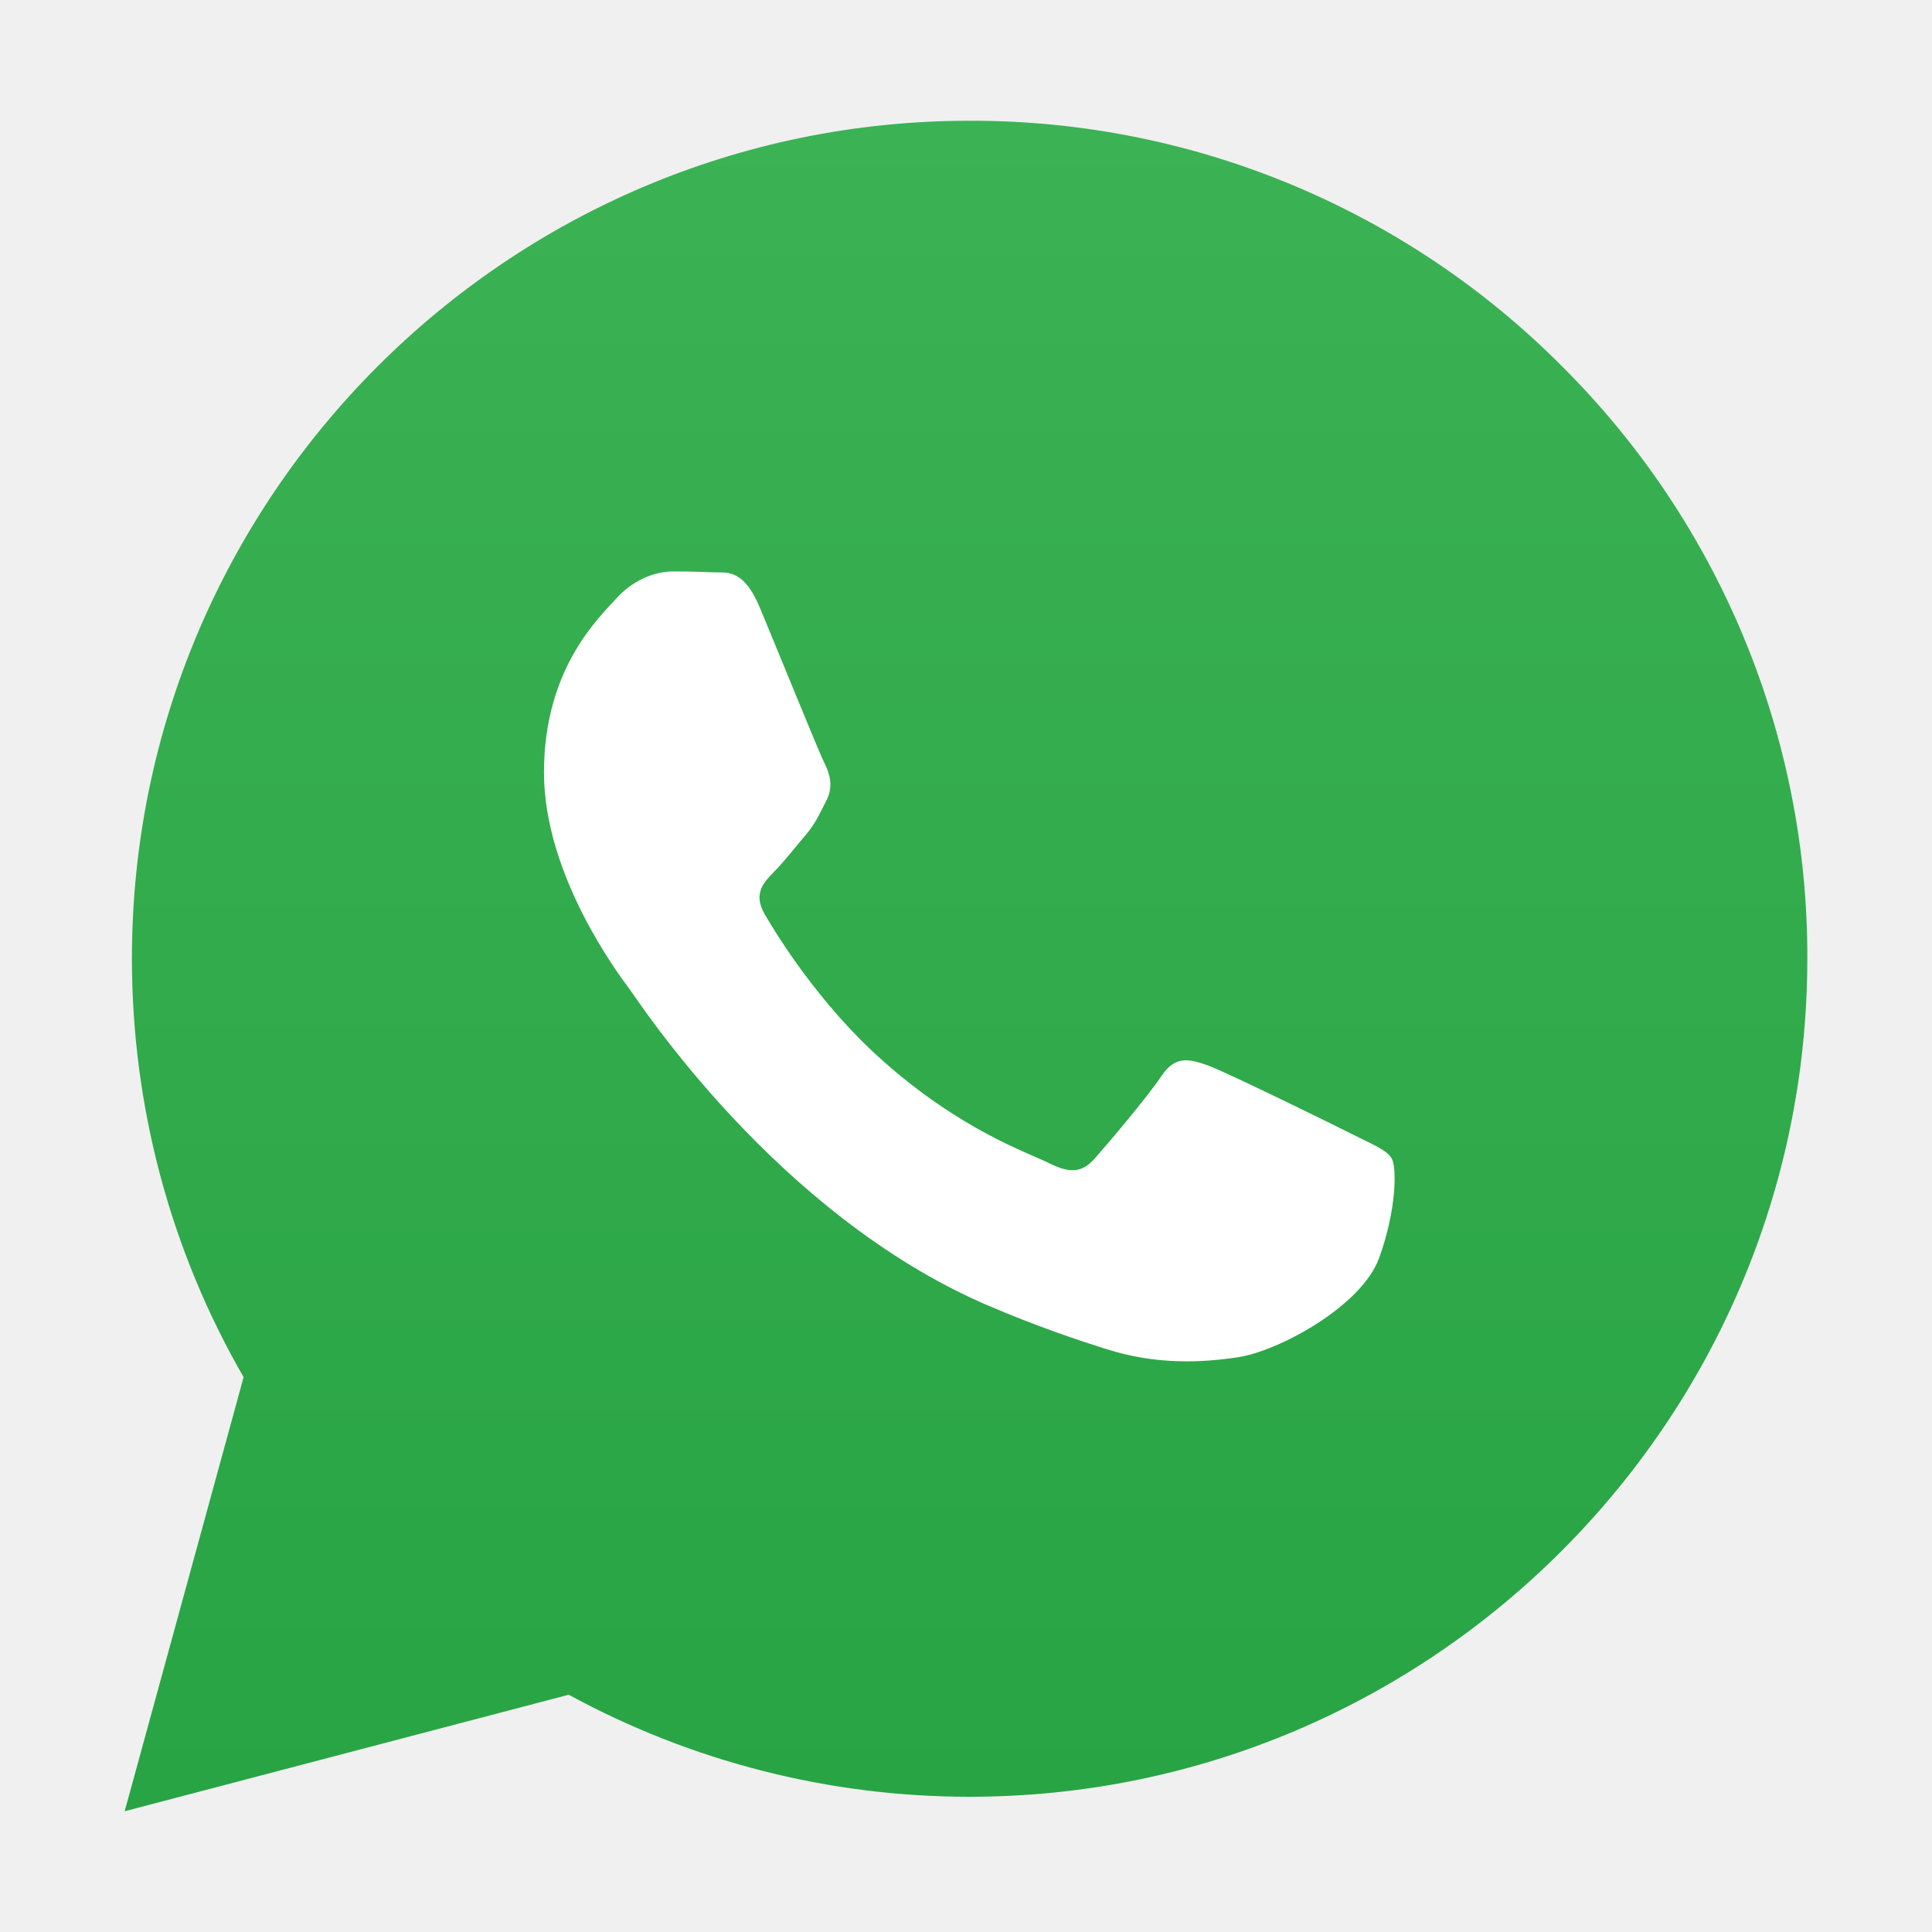
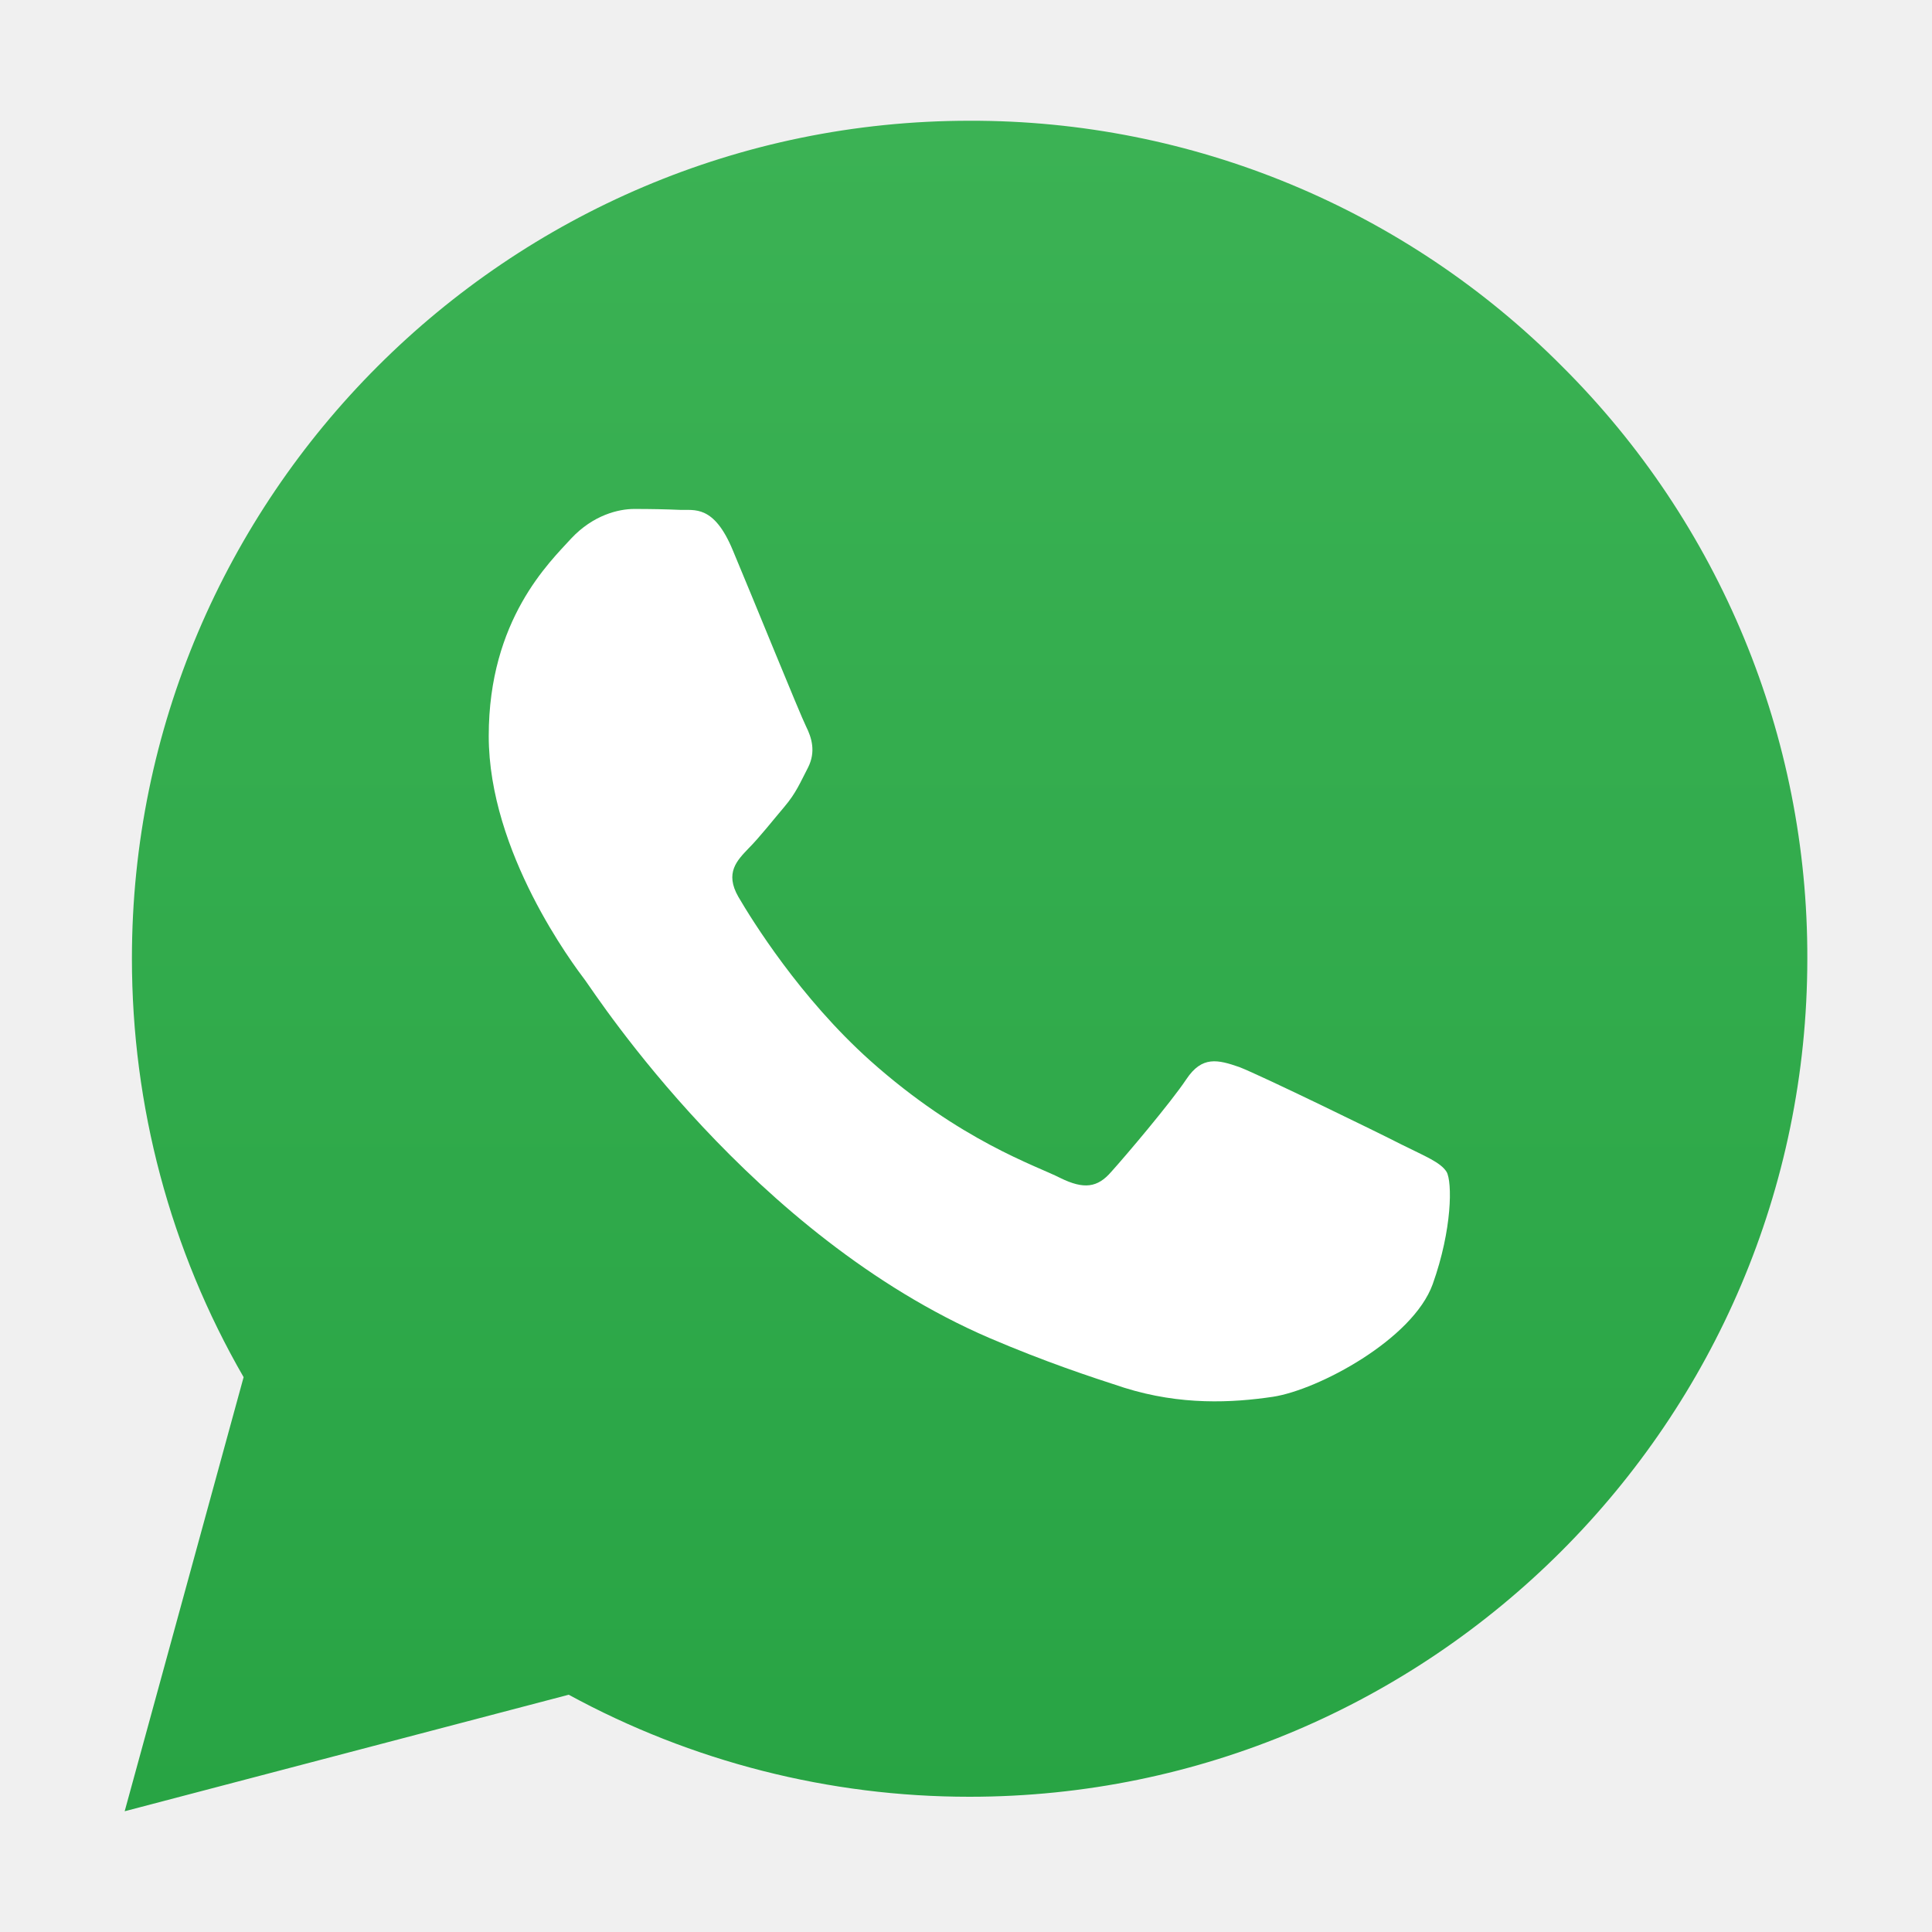
<svg xmlns="http://www.w3.org/2000/svg" viewBox="0 0 64 64">
  <defs>
    <linearGradient id="ic-whatsapp-bubble" x1="0" y1="0" x2="0" y2="1">
      <stop offset="0" stop-color="#3bb254" />
      <stop offset="1" stop-color="#28a444" />
    </linearGradient>
  </defs>
  <path class="bubble" fill="url(#ic-whatsapp-bubble)" d="M51.75 12.14A27.57 27.57 0 0 0 32.12 4C16.82 4 4.37 16.45 4.37 31.75C4.37 36.64 5.64 41.41 8.07 45.62L4.13 60L18.84 56.14A27.72 27.72 0 0 0 32.11 59.52H32.12C47.41 59.52 59.86 47.07 59.87 31.77A27.58 27.58 0 0 0 51.75 12.14Z" />
-   <path class="handset" fill="#fff" d="M44.77 37.56C44.08 37.21 40.67 35.54 40.03 35.3C39.39 35.07 38.93 34.96 38.47 35.65C38.01 36.34 36.68 37.91 36.27 38.37C35.87 38.83 35.47 38.89 34.77 38.54C34.08 38.19 31.84 37.46 29.2 35.1C27.14 33.26 25.74 30.99 25.34 30.3C24.93 29.6 25.3 29.23 25.64 28.88C25.95 28.57 26.34 28.07 26.68 27.67C27.03 27.26 27.14 26.97 27.38 26.51C27.61 26.05 27.49 25.64 27.32 25.3C27.14 24.95 25.76 21.54 25.18 20.15C24.62 18.8 24.05 18.98 23.62 18.96C23.22 18.94 22.76 18.93 22.29 18.93C21.83 18.93 21.08 19.11 20.44 19.8C19.81 20.49 18.02 22.17 18.02 25.59C18.02 29 20.5 32.29 20.85 32.76C21.19 33.22 25.74 40.23 32.69 43.23C34.35 43.94 35.64 44.37 36.65 44.69C38.31 45.22 39.82 45.14 41.01 44.96C42.34 44.76 45.11 43.28 45.69 41.66C46.27 40.05 46.27 38.66 46.1 38.37C45.92 38.08 45.46 37.91 44.77 37.56Z" />
+   <path class="handset" fill="#fff" d="M46.42 37.91C45.64 37.51 41.78 35.63 41.06 35.35C40.34 35.1 39.82 34.97 39.3 35.75C38.78 36.53 37.28 38.3 36.81 38.82C36.36 39.34 35.91 39.41 35.12 39.02C34.34 38.62 31.81 37.8 28.82 35.13C26.5 33.05 24.91 30.48 24.46 29.71C24 28.91 24.42 28.5 24.8 28.1C25.15 27.75 25.59 27.19 25.98 26.73C26.37 26.27 26.5 25.94 26.77 25.42C27.03 24.9 26.89 24.44 26.7 24.06C26.5 23.66 24.94 19.81 24.28 18.24C23.65 16.71 23 16.91 22.52 16.89C22.07 16.87 21.55 16.86 21.01 16.86C20.49 16.86 19.65 17.06 18.92 17.84C18.21 18.62 16.19 20.52 16.19 24.38C16.19 28.24 18.99 31.95 19.39 32.48C19.77 33 24.91 40.93 32.77 44.32C34.64 45.12 36.1 45.6 37.24 45.97C39.12 46.56 40.82 46.47 42.17 46.27C43.67 46.04 46.8 44.37 47.46 42.54C48.11 40.72 48.11 39.15 47.92 38.82C47.72 38.5 47.2 38.3 46.42 37.91Z" />
</svg>
